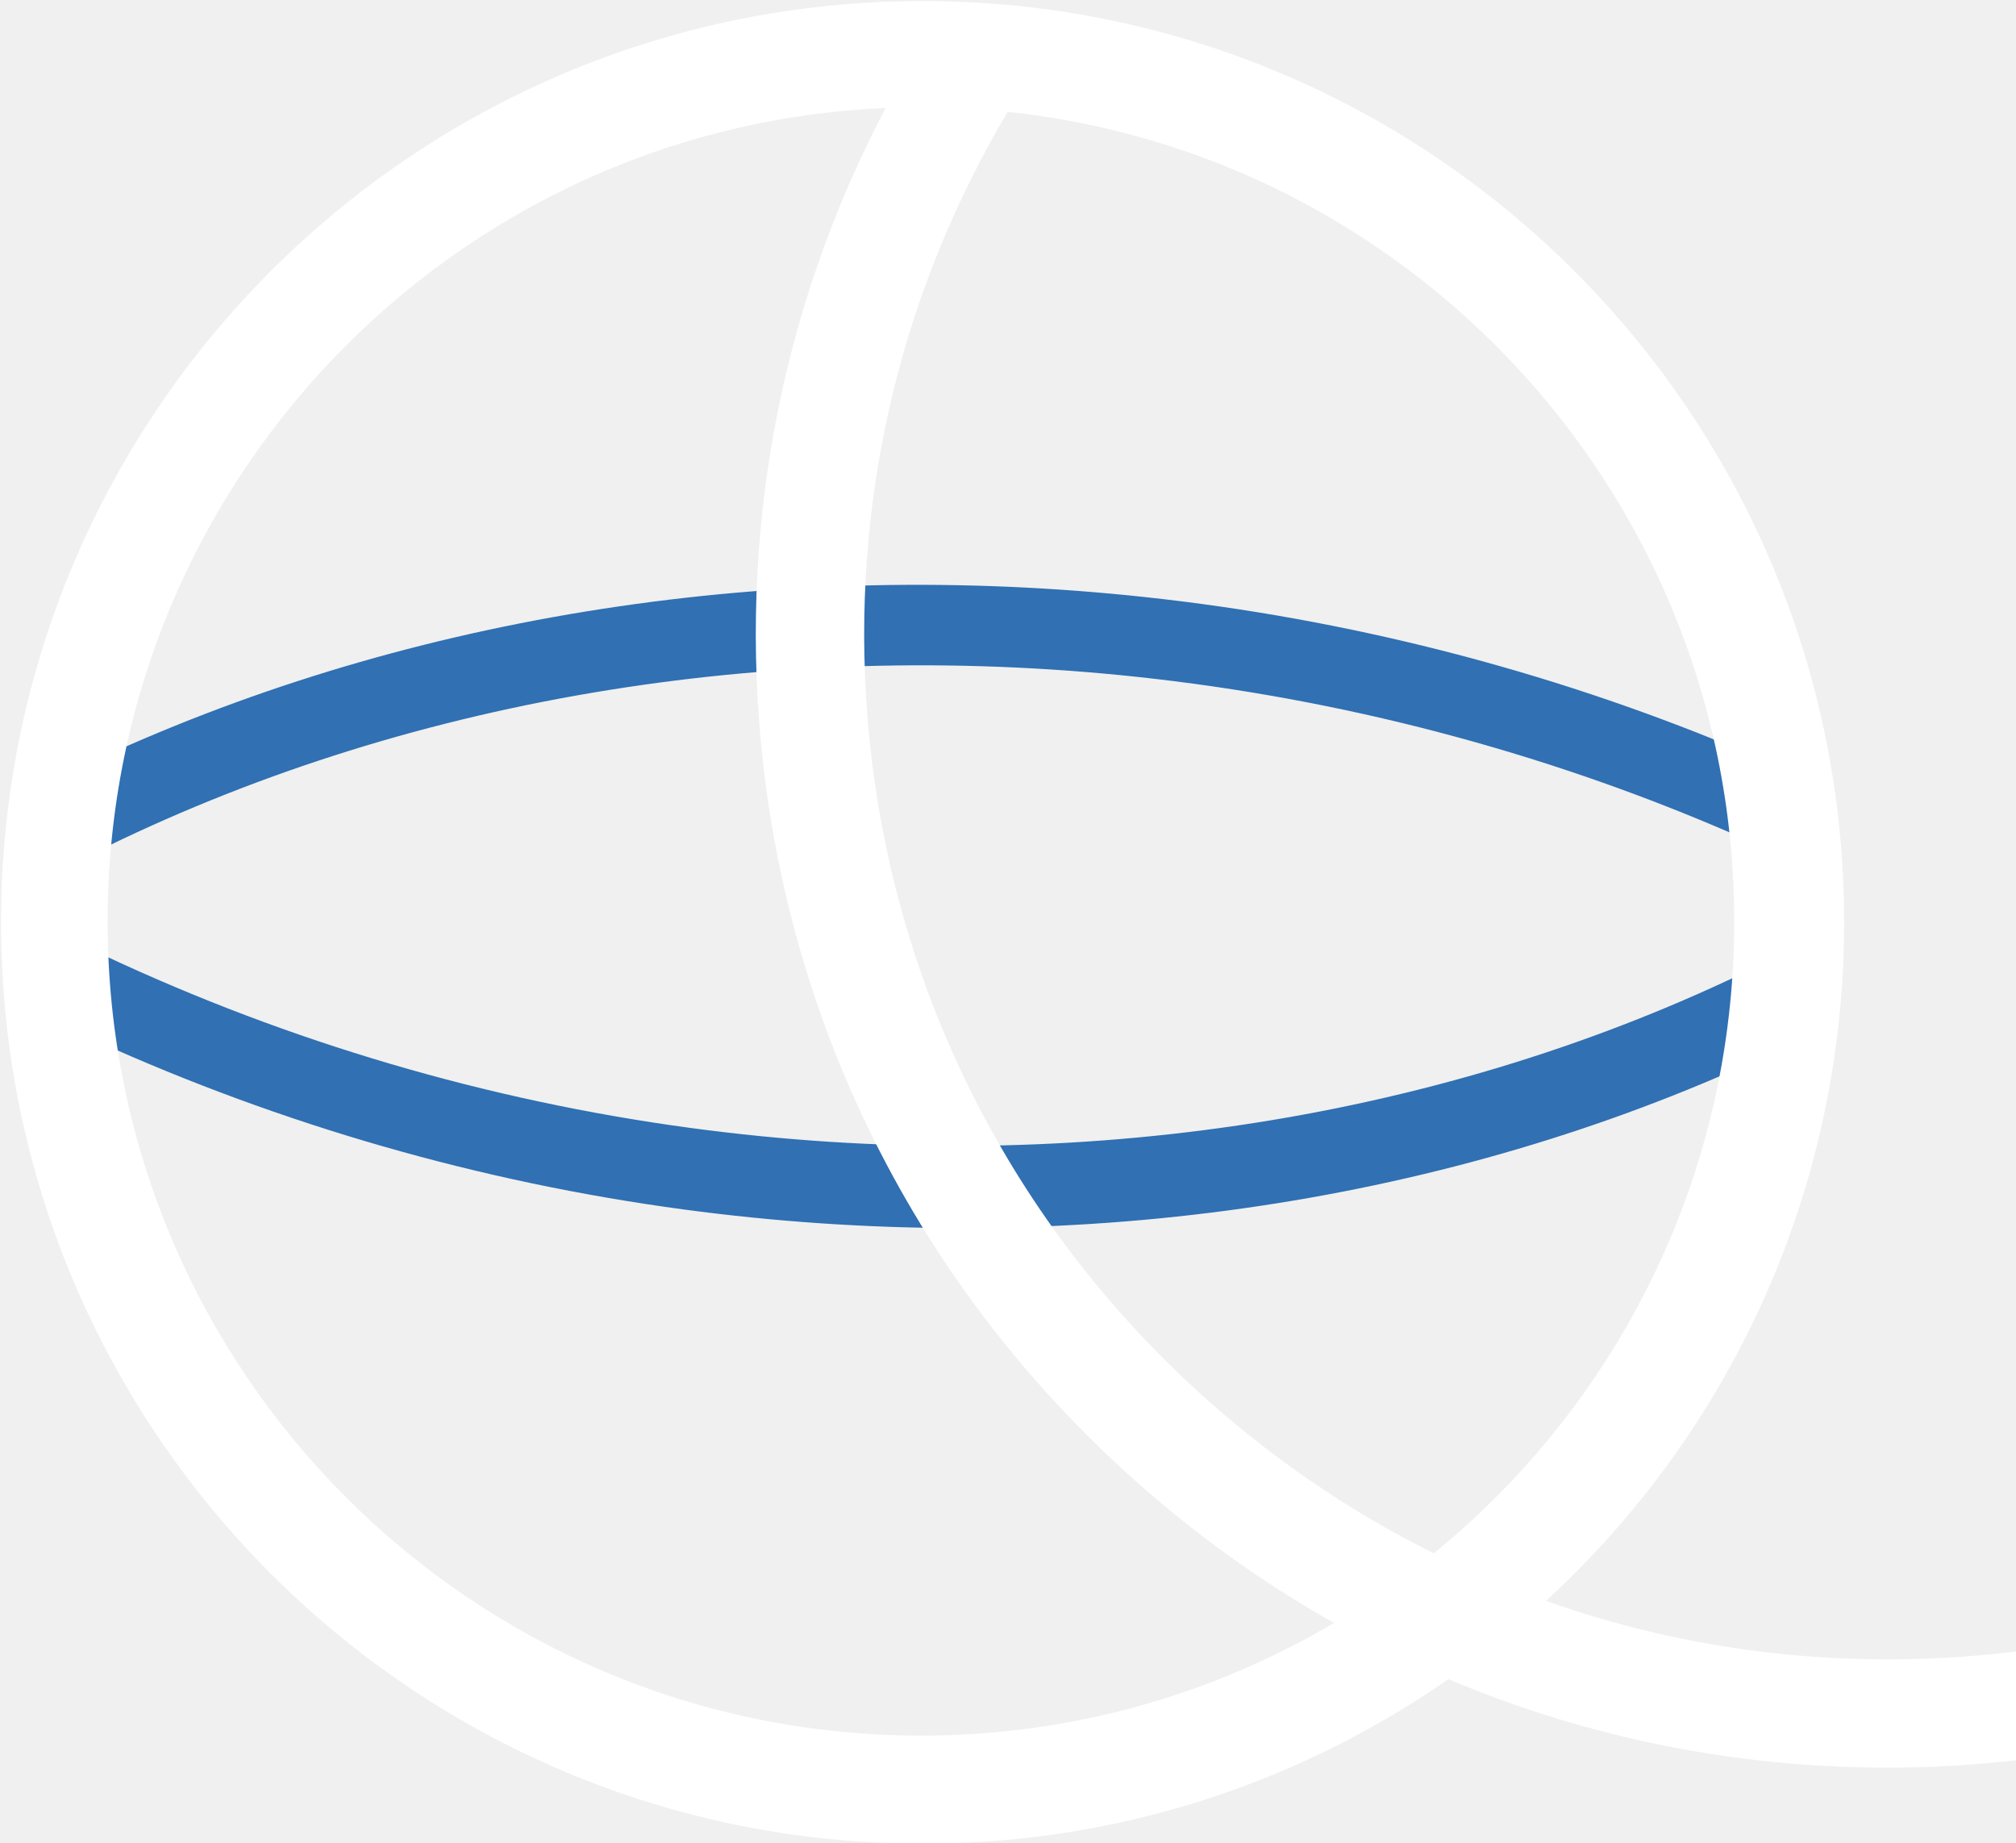
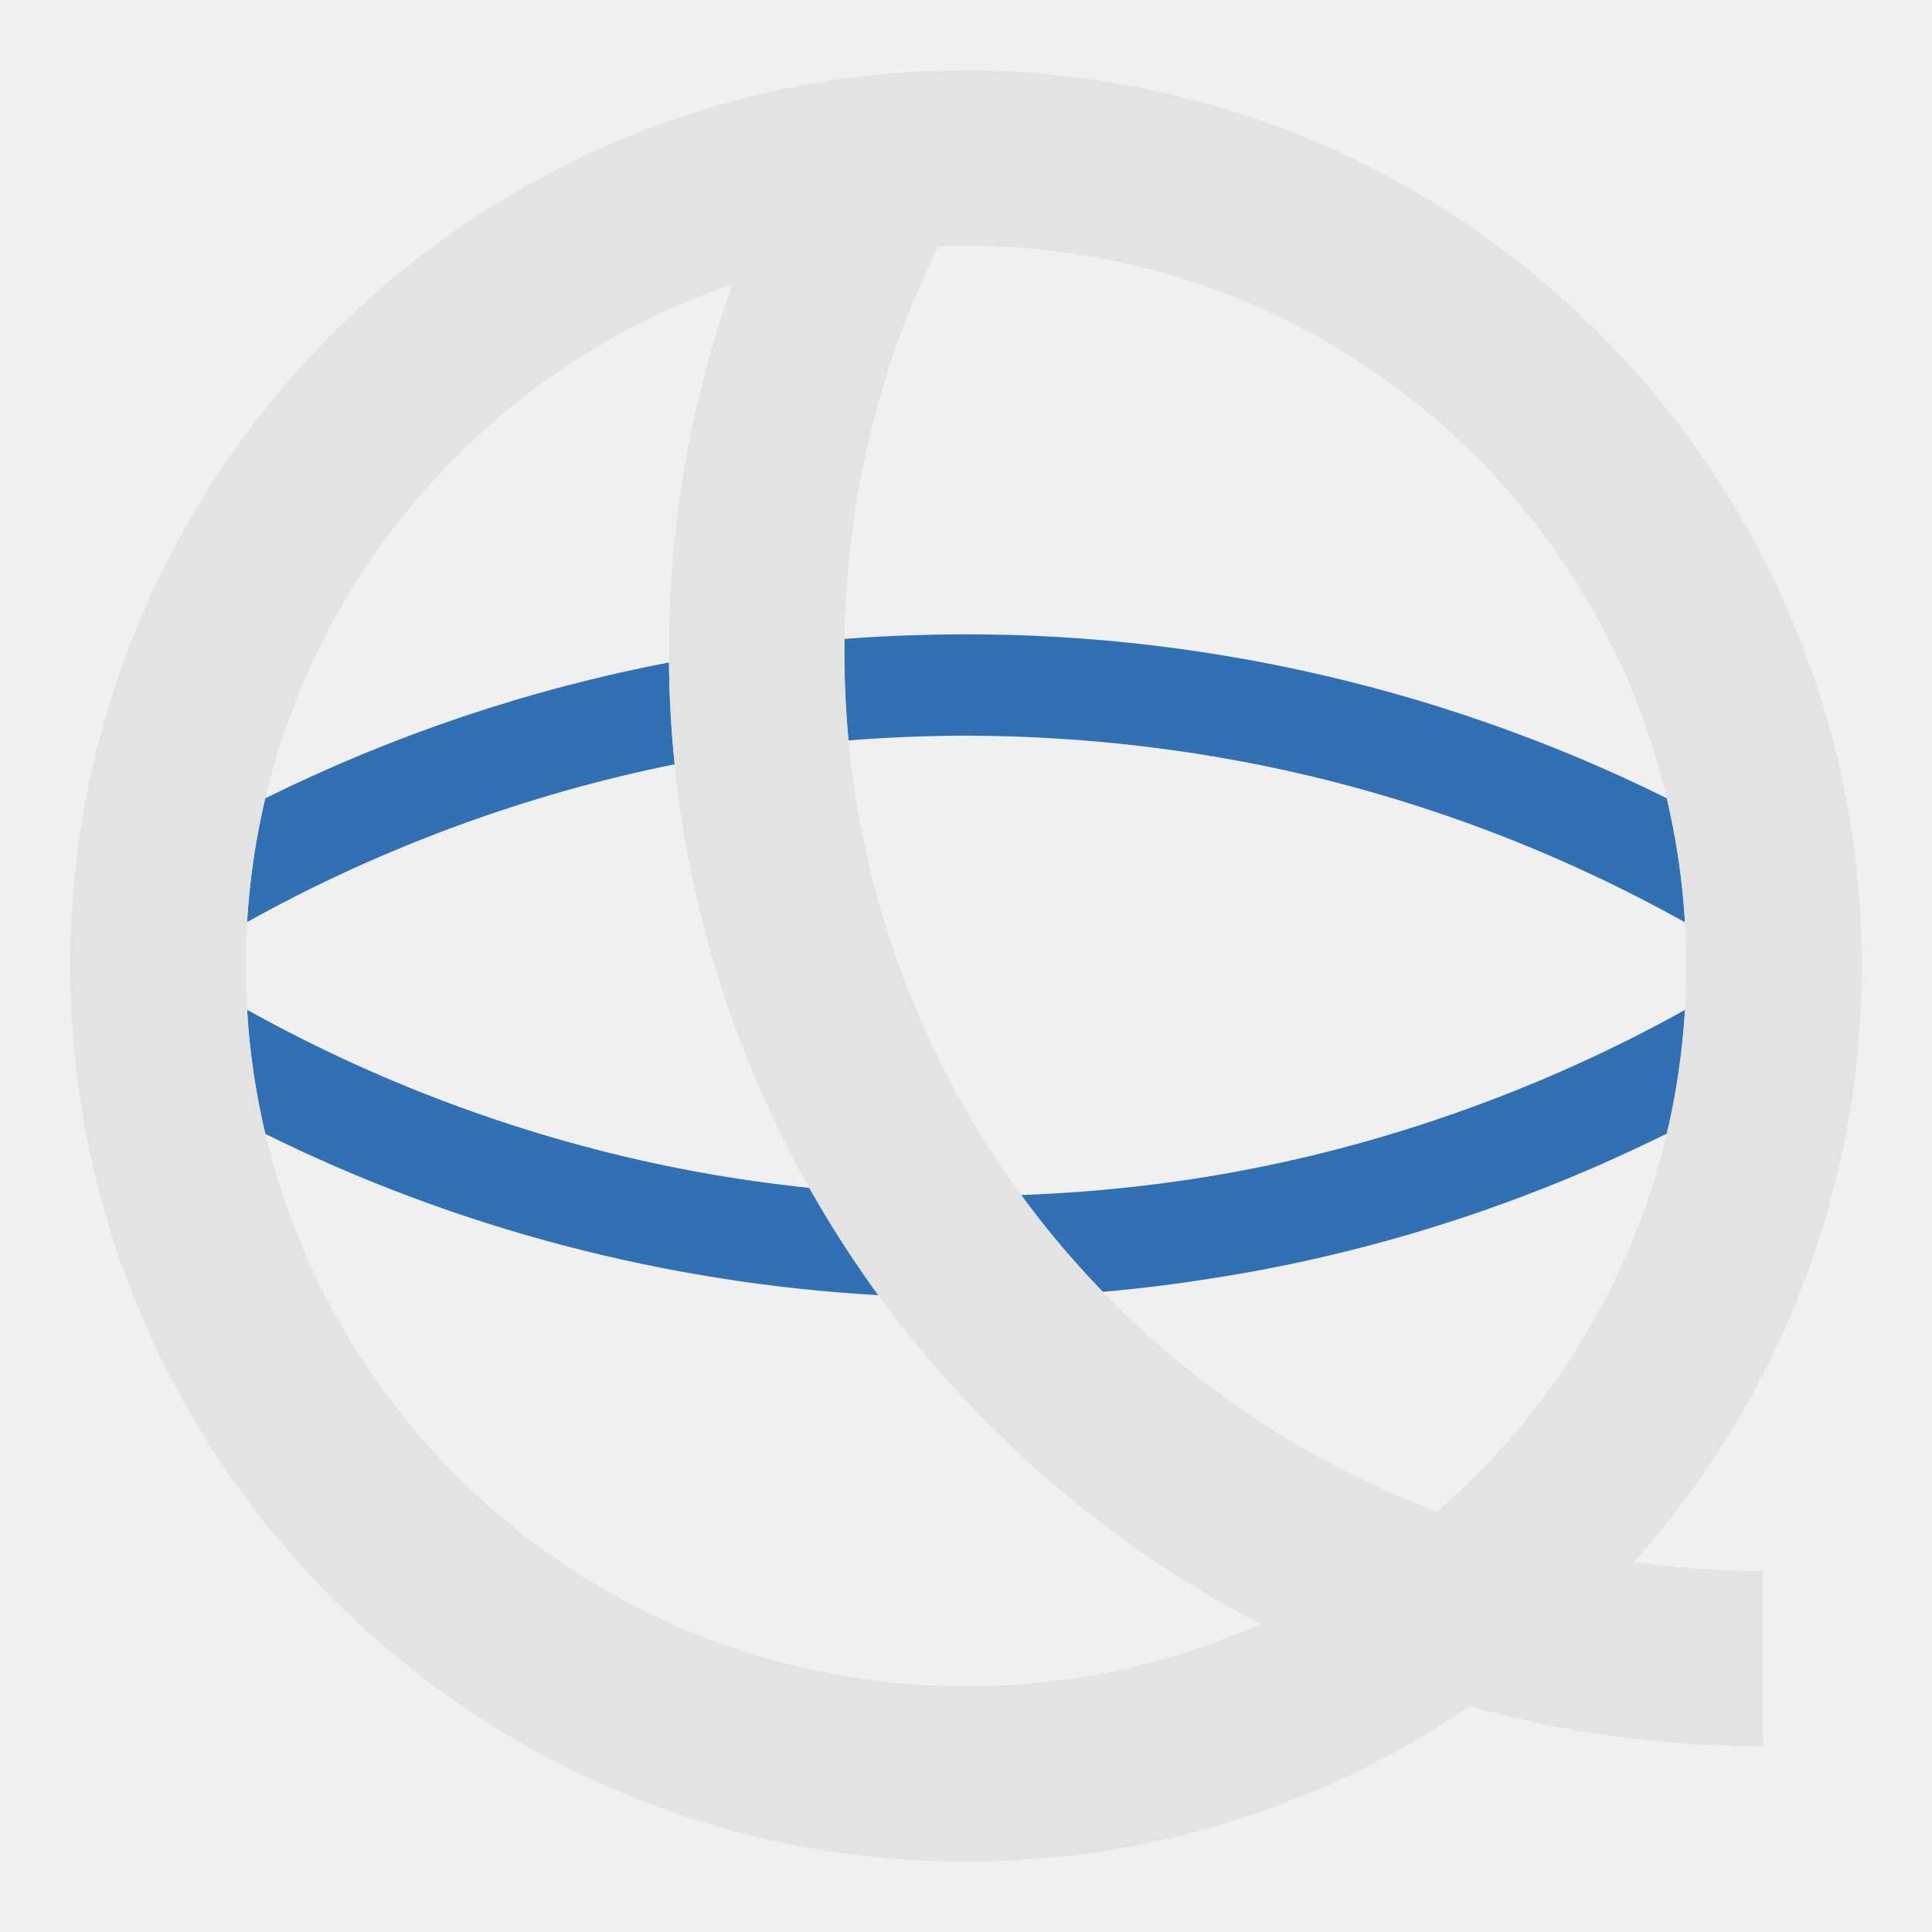
- <svg xmlns="http://www.w3.org/2000/svg" version="1.1" viewBox="0 0 185.96 170.04" xml:space="preserve">
-   <g transform="translate(-62.53,-106.28)">
-     <path d="m224 175.9c-17.05-7.254-35.375-12.158-54.219-14.349-33.85-3.936-67.631 1.043-96.621 14.048l-0.78 8.794c28.625-13.934 62.622-19.44 96.748-15.472 18.88 2.196 37.23 7.23 54.188 14.703z" fill="#3070b3" />
-     <path d="m71.516 202.37c16.963 7.669 35.228 12.961 54.044 15.495 33.8 4.551 67.637 7e-3 96.779-12.798l0.884-8.957c-28.787 13.759-62.846 18.837-96.922 14.249-18.852-2.538-37.141-7.964-54.009-15.855z" fill="#3070b3" />
-     <path transform="translate(62.53,106.28)" d="m85.1 0.096a85.005 85.004 0 0 0-85.004 85.004 85.005 85.004 0 0 0 85.004 85.006 85.005 85.004 0 0 0 85.006-85.006 85.005 85.004 0 0 0-85.006-85.004zm-0.152 9.801a75.021 75.118 0 0 1 75.02 75.117 75.021 75.118 0 0 1-75.02 75.119 75.021 75.118 0 0 1-75.021-75.119 75.021 75.118 0 0 1 75.021-75.117z" fill="#fff" />
-     <path d="m248.49 258.65c-2.09 0.26-4.22 0.45-6.33 0.57-25.2 1.45-49.46-7.01-68.3-23.81s-30.02-39.93-31.46-65.14c-1.08-18.91 3.44-37.47 13.09-53.68l-8.59-5.12c-10.67 17.93-15.68 38.45-14.48 59.36 1.6 27.87 13.95 53.45 34.79 72.03 19.31 17.22 43.76 26.51 69.42 26.51 2.03 0 4.07-0.06 6.11-0.18 1.92-0.11 3.84-0.29 5.75-0.5z" fill="#fff" />
+ <svg xmlns="http://www.w3.org/2000/svg" version="1.1" viewBox="0 0 180 180" xml:space="preserve" id="svg4" width="180" height="180">
+   <defs id="defs4" />
+   <g id="g41" transform="matrix(3.551777,0,0,3.551777,697.8748,-1079.924)">
+     <path style="baseline-shift:baseline;display:inline;overflow:visible;vector-effect:none;fill:#3070b3;fill-opacity:1;stroke-width:1.6;stroke-miterlimit:10;paint-order:markers fill stroke;enable-background:accumulate;stop-color:#000000" d="m -152.285,330.542 c -3.688,2.056 -7.786,3.515 -11.804,4.249 -1.842,0.339 -3.724,0.54 -5.611,0.608 0.655,0.896 1.371,1.744 2.141,2.539 0.991,-0.086 1.978,-0.209 2.961,-0.369 4.111,-0.643 8.11,-1.937 11.836,-3.783 0.249,-1.05 0.41,-2.134 0.476,-3.244 z" id="path13" />
+     <path style="baseline-shift:baseline;display:inline;overflow:visible;vector-effect:none;fill:#3070b3;fill-opacity:1;stroke-width:1.6;stroke-miterlimit:10;paint-order:markers fill stroke;enable-background:accumulate;stop-color:#000000" d="m -190.006,330.538 c 0.066,1.115 0.228,2.203 0.479,3.257 5.002,2.479 10.51,3.916 16.082,4.231 -0.656,-0.9 -1.261,-1.84 -1.811,-2.814 -0.987,-0.103 -1.965,-0.243 -2.929,-0.419 -4.089,-0.747 -8.137,-2.199 -11.821,-4.255 z" id="path12" />
+     <path style="baseline-shift:baseline;display:inline;overflow:visible;vector-effect:none;fill:#3070b3;fill-opacity:1;stroke-width:1.6;stroke-miterlimit:10;paint-order:markers fill stroke;enable-background:accumulate;stop-color:#000000" d="m -178.937,321.428 c -3.669,0.704 -7.243,1.906 -10.592,3.565 -0.249,1.051 -0.411,2.136 -0.477,3.247 3.508,-1.957 7.389,-3.373 11.217,-4.139 -0.09,-0.88 -0.141,-1.772 -0.149,-2.673 z" id="path11" />
+     <path style="baseline-shift:baseline;display:inline;overflow:visible;vector-effect:none;fill:#3070b3;fill-opacity:1;stroke-width:1.6;stroke-miterlimit:10;paint-order:markers fill stroke;enable-background:accumulate;stop-color:#000000" d="m -172.596,320.716 c -0.58,0.019 -1.16,0.051 -1.739,0.095 -0.002,0.116 -0.003,0.232 -0.003,0.348 0,0.781 0.037,1.553 0.109,2.315 1.025,-0.081 2.053,-0.122 3.082,-0.125 3.252,0.006 6.513,0.414 9.569,1.192 3.24,0.825 6.372,2.073 9.291,3.704 -0.066,-1.114 -0.228,-2.201 -0.477,-3.254 -6.123,-3.036 -12.994,-4.521 -19.832,-4.274 z" id="path10" />
+     <path style="baseline-shift:baseline;display:inline;overflow:visible;vector-effect:none;fill:#e3e3e3;fill-opacity:1;stroke-width:1.6;stroke-miterlimit:10;paint-order:markers fill stroke;enable-background:accumulate;stop-color:#000000" d="m -171.146,305.896 c -1.208,0 -2.396,0.092 -3.555,0.269 -11.27,1.72 -19.941,11.485 -19.941,23.225 0,12.949 10.548,23.496 23.496,23.496 4.891,0 9.439,-1.505 13.206,-4.076 2.453,0.684 5.036,1.05 7.704,1.05 v -4.599 c -1.152,0 -2.284,-0.08 -3.392,-0.236 3.715,-4.158 5.976,-9.639 5.976,-15.636 0,-12.223 -9.399,-22.293 -21.343,-23.385 0.003,-0.004 0.005,-0.007 0.008,-0.011 -0.711,-0.065 -1.431,-0.099 -2.159,-0.099 z m 0,4.6 c 10.463,0 18.894,8.432 18.894,18.894 0,5.732 -2.531,10.856 -6.541,14.316 -9.098,-3.442 -15.545,-12.223 -15.545,-22.546 0,-3.827 0.886,-7.441 2.464,-10.651 0.241,-0.009 0.484,-0.013 0.728,-0.013 z m -6.121,1.007 c -1.082,3.019 -1.672,6.27 -1.672,9.657 0,11.074 6.307,20.705 15.517,25.489 -2.356,1.052 -4.97,1.636 -7.724,1.636 -10.463,0 -18.894,-8.432 -18.894,-18.894 0,-8.319 5.33,-15.353 12.773,-17.887 z" id="path38" />
  </g>
</svg>
